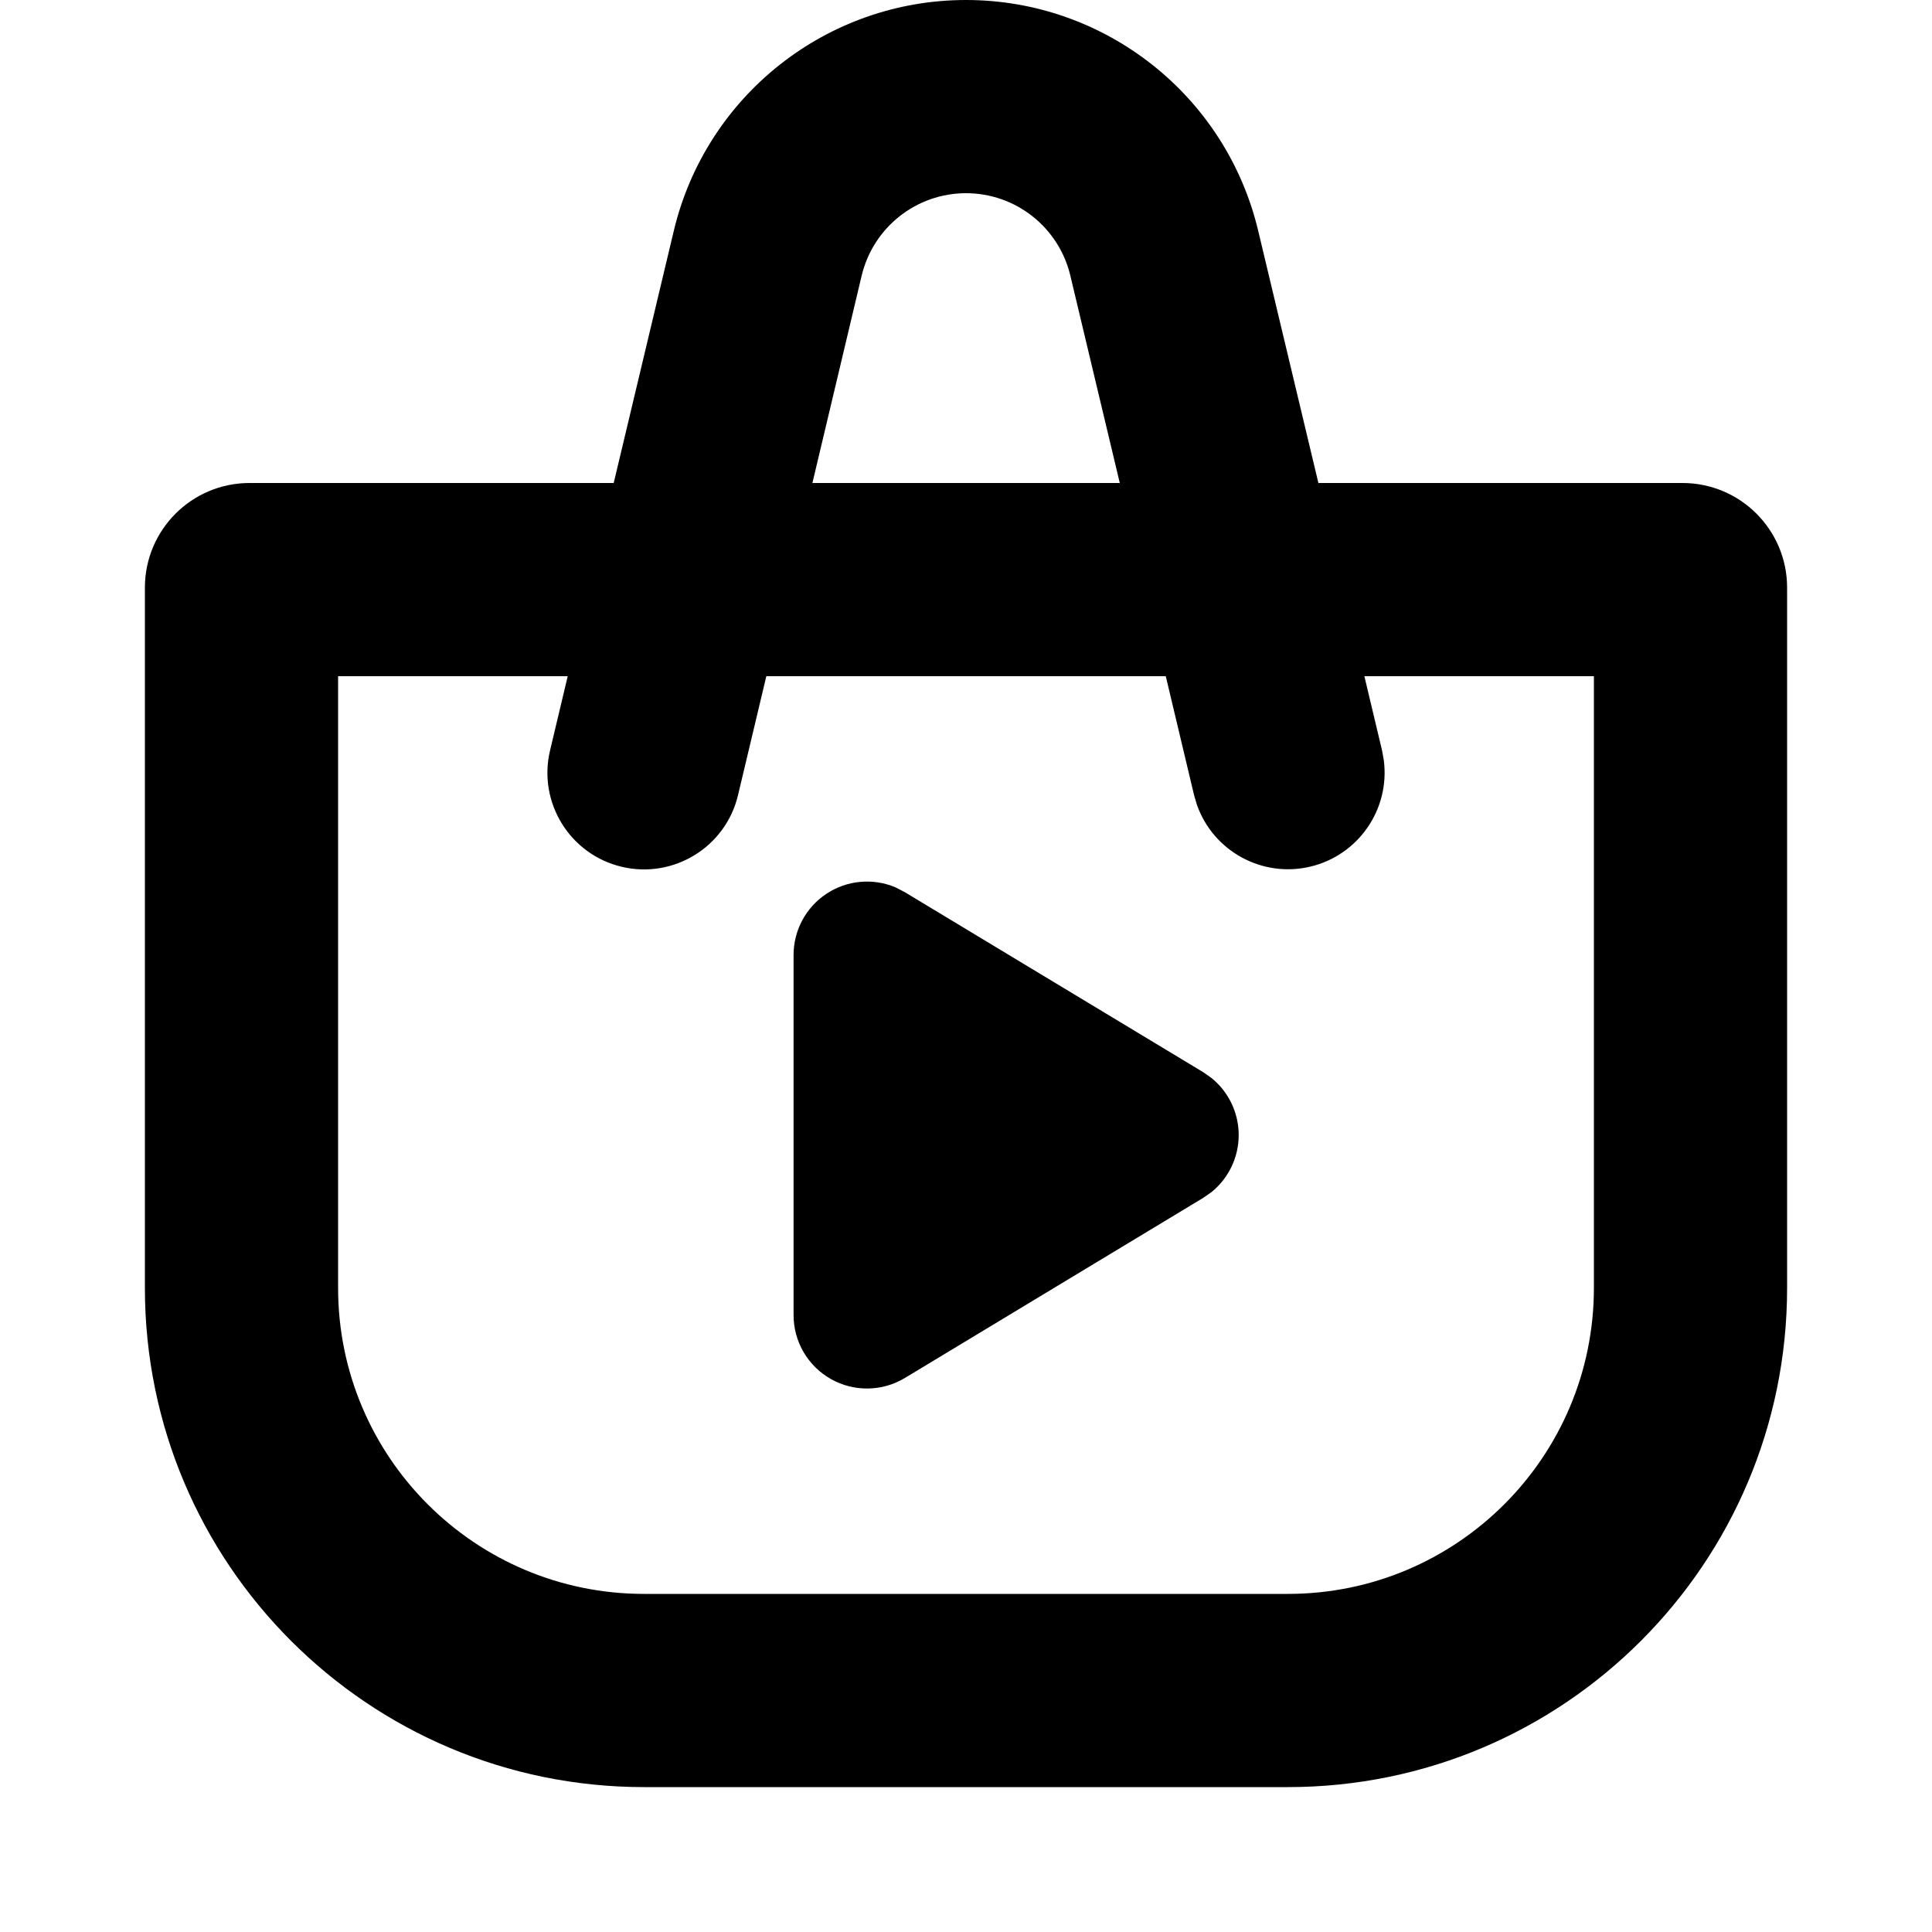
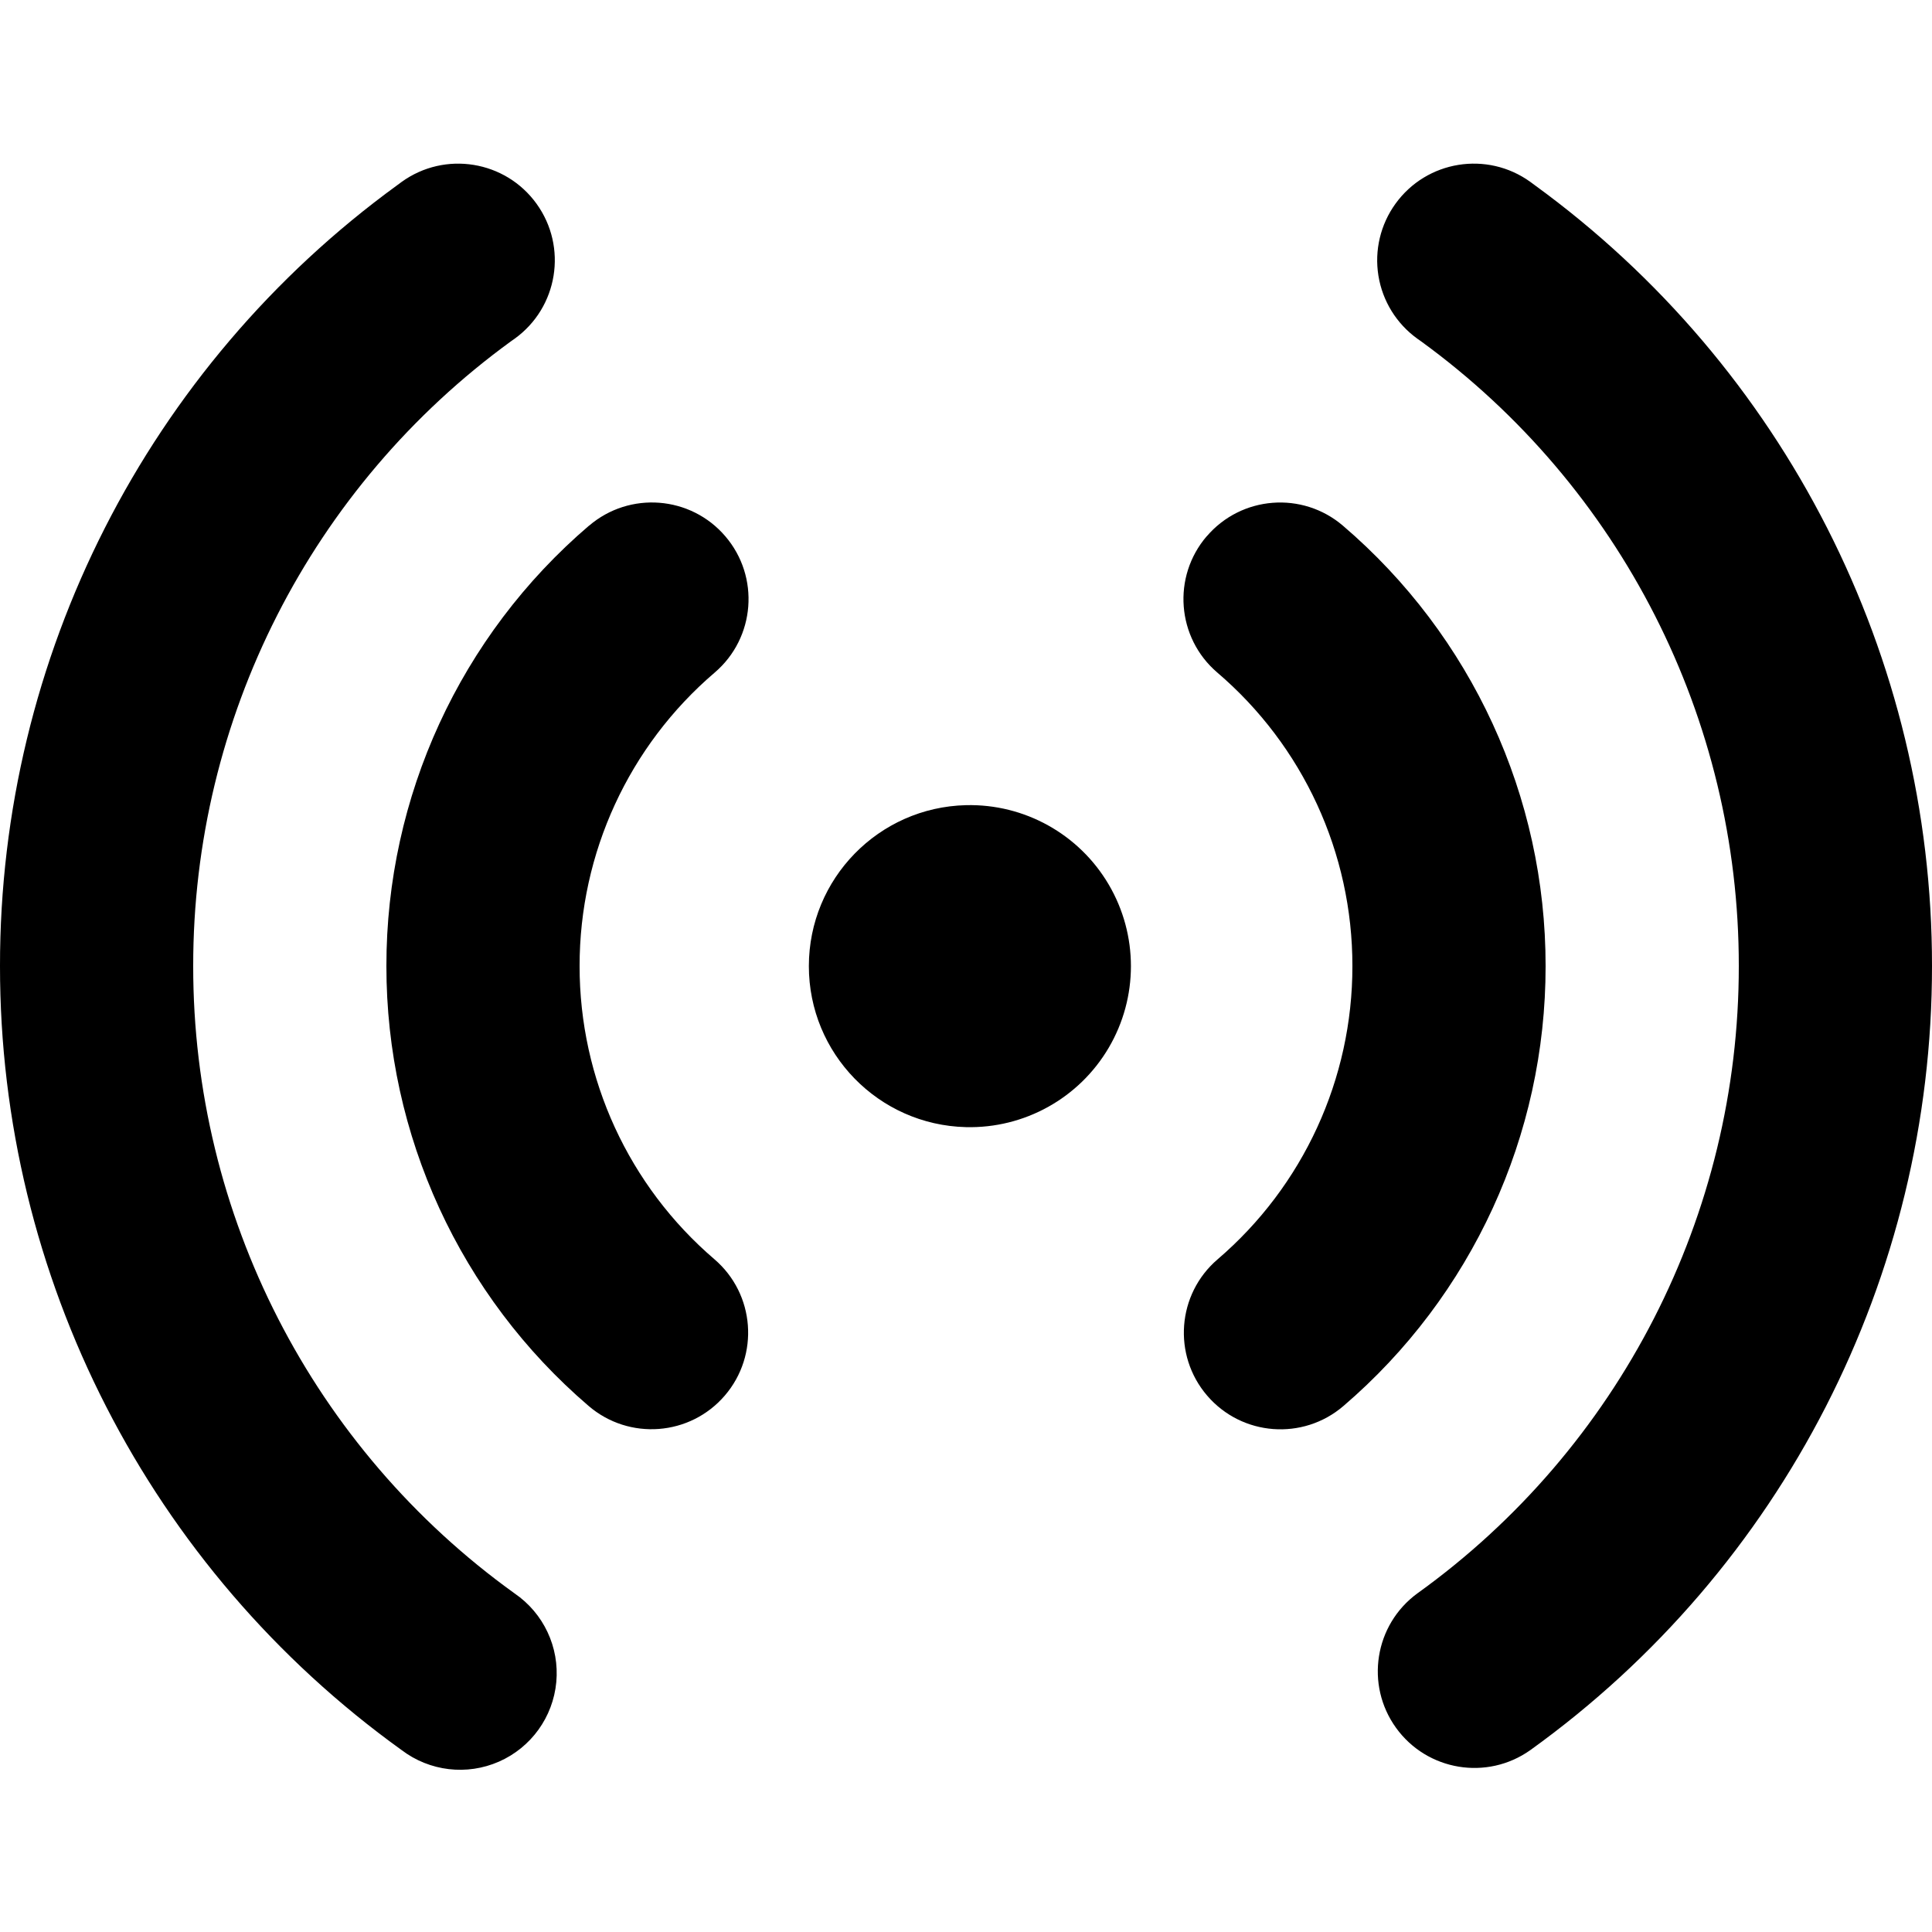
<svg xmlns="http://www.w3.org/2000/svg" viewBox="0 0 20 20">
-   <path d="M10 0a3.11 3.11 0 0 1 3.025 2.39L13.648 5h3.769c.598 0 1.083.485 1.083 1.083v7.25a5.167 5.167 0 0 1-5.167 5.167H6.667A5.167 5.167 0 0 1 1.5 13.333v-7.25C1.5 5.485 1.985 5 2.583 5h3.77l.622-2.61A3.11 3.11 0 0 1 10 0ZM3.5 13.333A3.167 3.167 0 0 0 6.667 16.5h6.666a3.167 3.167 0 0 0 3.167-3.167V7h-2.376l.183.769.018.1a1 1 0 0 1-1.935.461l-.029-.099L12.068 7H7.933L7.64 8.231a1 1 0 1 1-1.946-.462L5.877 7H3.5v6.333Zm4.715-3.447a.76.76 0 0 1 1.056-.7l.096.05 3.09 1.864.085.06a.76.76 0 0 1 0 1.18l-.086.06-3.089 1.865a.76.76 0 0 1-1.152-.652V9.886ZM10 2c-.514 0-.96.353-1.08.853L8.41 5h3.182l-.512-2.147A1.11 1.11 0 0 0 10 2Z" />
+   <path d="M4.158 1.883a1 1 0 0 1 1.17 1.623l-.037.026A7.988 7.988 0 0 0 2 10a7.99 7.99 0 0 0 3.327 6.495 1 1 0 1 1-1.169 1.622A9.99 9.99 0 0 1 0 10a9.988 9.988 0 0 1 4.112-8.083l.046-.034Zm10.288.226a1 1 0 0 1 1.396-.226l.046.034A9.988 9.988 0 0 1 20 10a9.99 9.99 0 0 1-4.158 8.117 1 1 0 0 1-1.17-1.622A7.99 7.99 0 0 0 18 10a7.989 7.989 0 0 0-3.291-6.468l-.037-.026a1 1 0 0 1-.226-1.397ZM6.098 5.442a1 1 0 0 1 1.301 1.52A3.99 3.99 0 0 0 6 10a3.99 3.99 0 0 0 1.396 3.036 1 1 0 0 1-1.303 1.518A5.99 5.99 0 0 1 4 10a5.99 5.99 0 0 1 2.098-4.559Zm6.394.11a1 1 0 0 1 1.41-.11A5.991 5.991 0 0 1 16 10.001a5.99 5.99 0 0 1-2.093 4.554 1 1 0 0 1-1.303-1.518A3.99 3.99 0 0 0 14 10.001a3.99 3.99 0 0 0-1.4-3.04 1 1 0 0 1-.108-1.41ZM10 8.335a1.667 1.667 0 1 1-.001 3.333A1.667 1.667 0 0 1 10 8.335Z" />
</svg>
